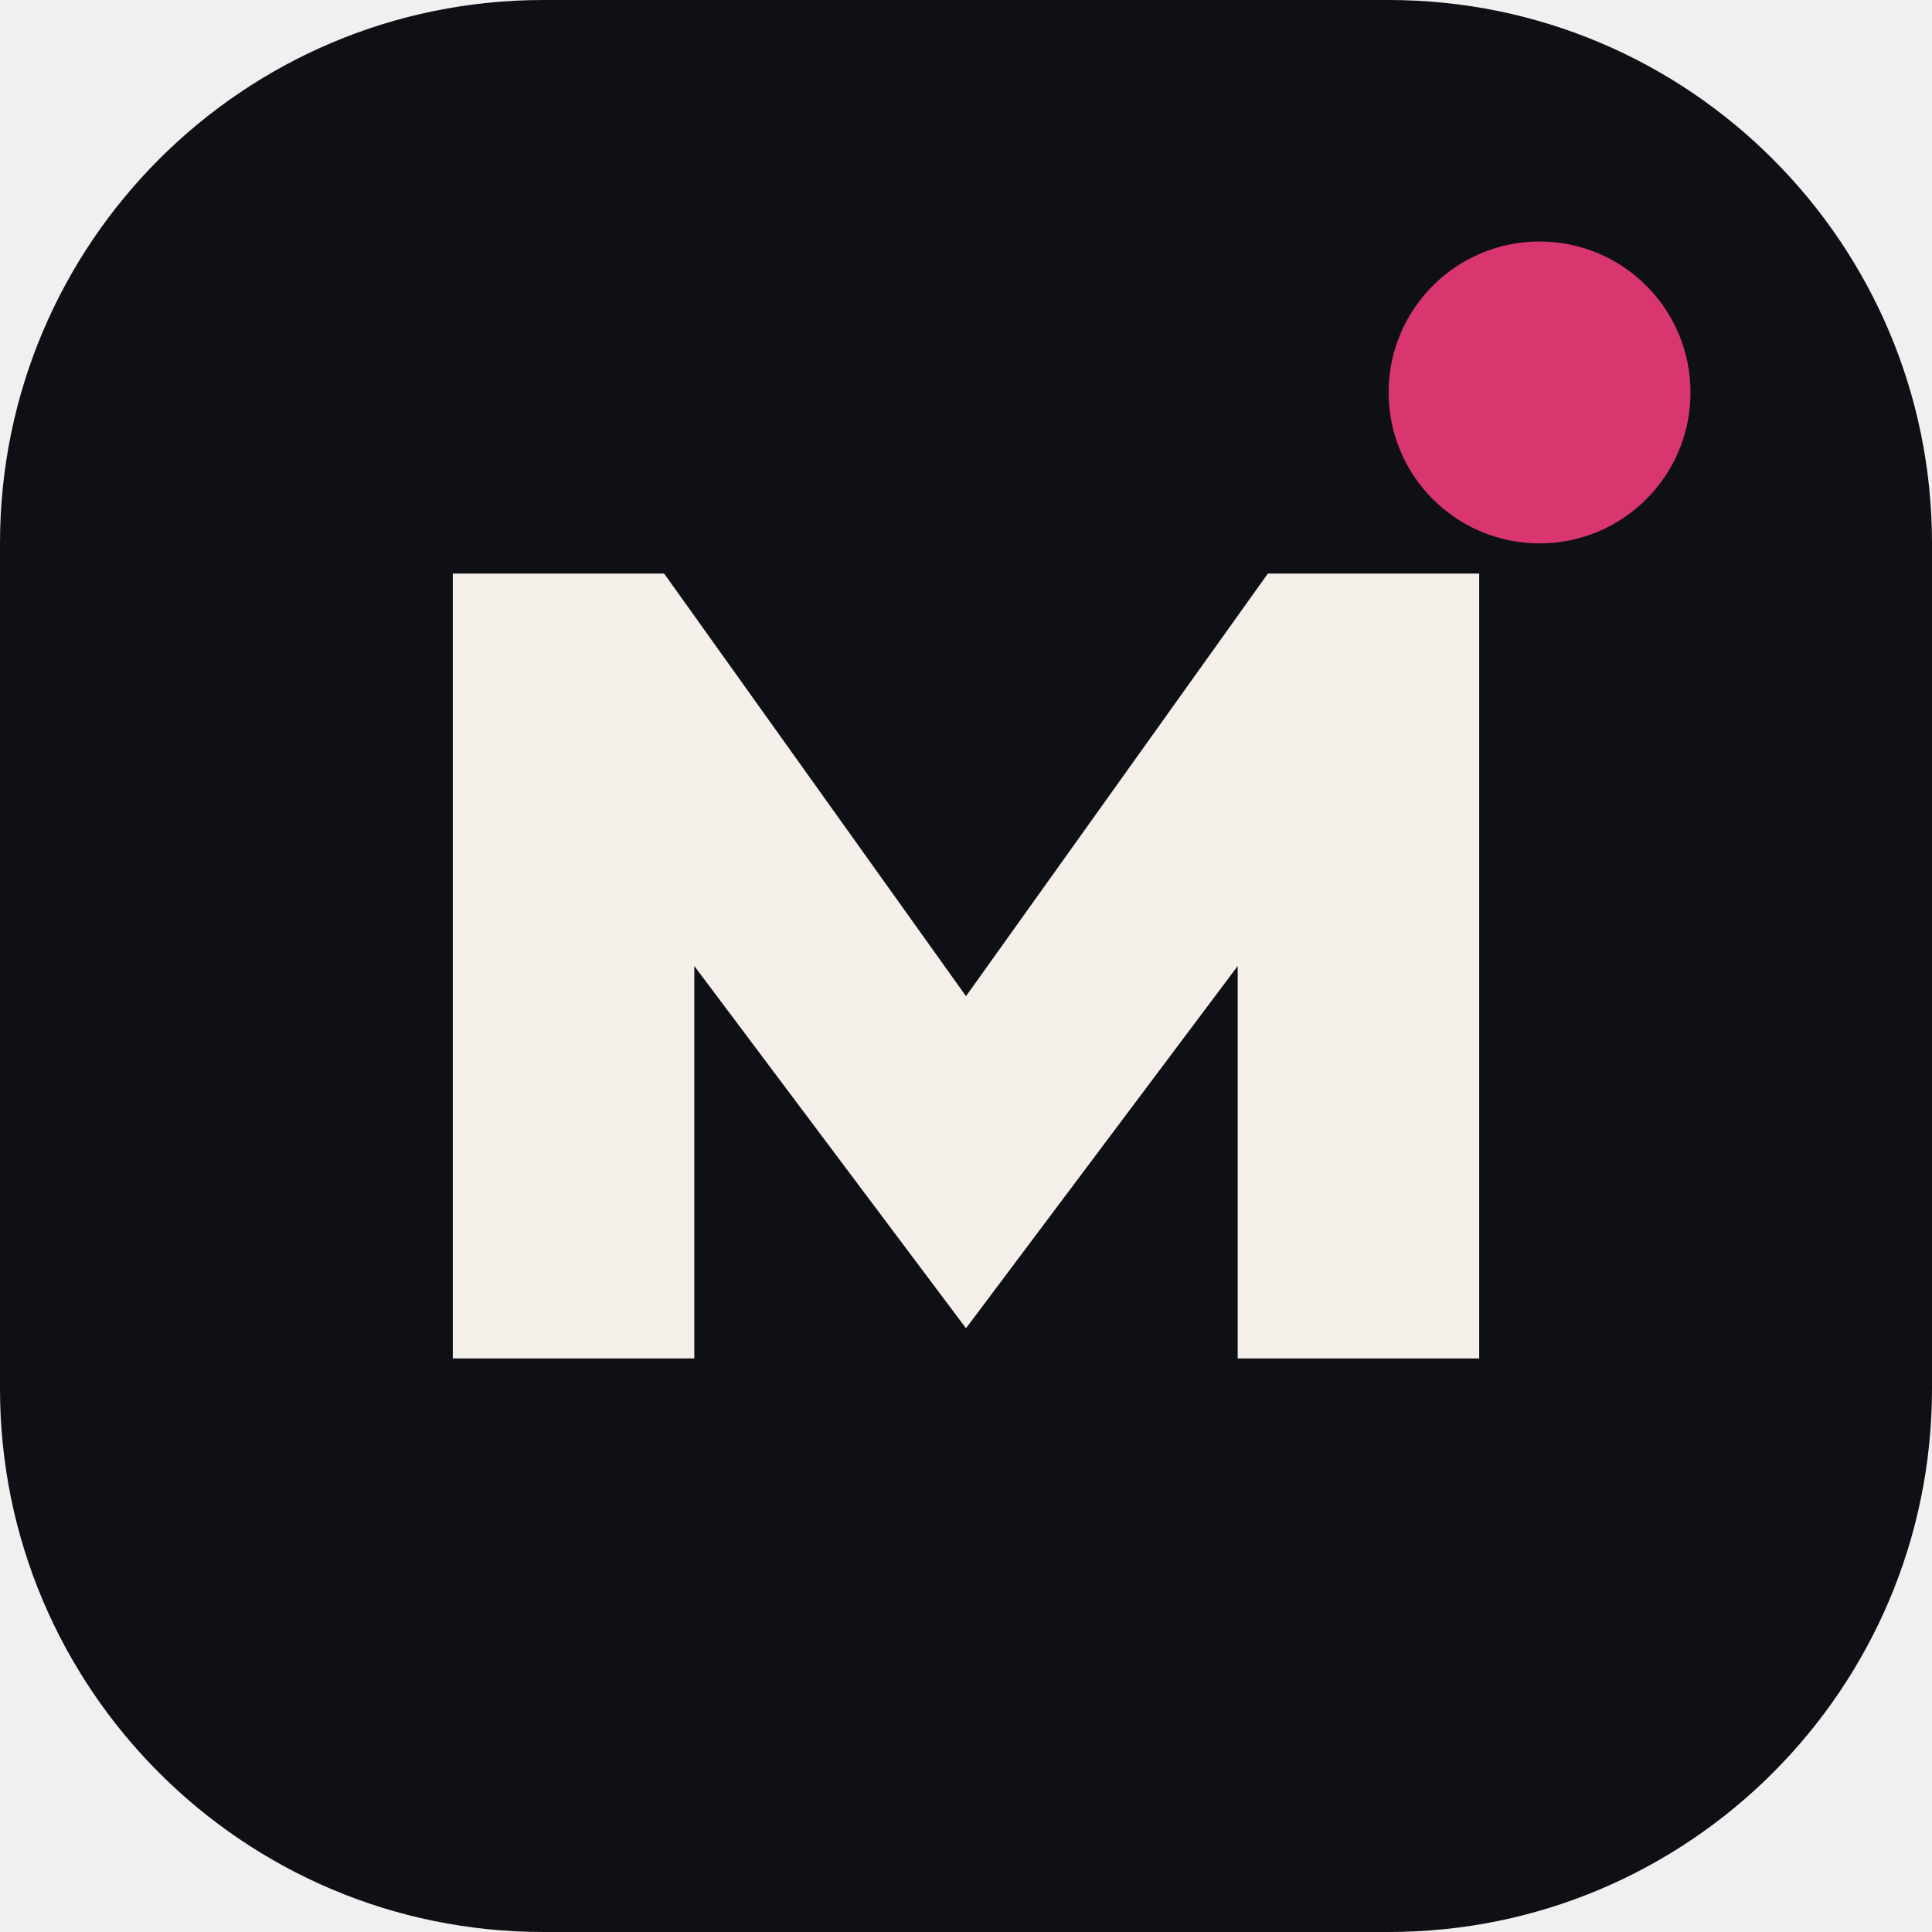
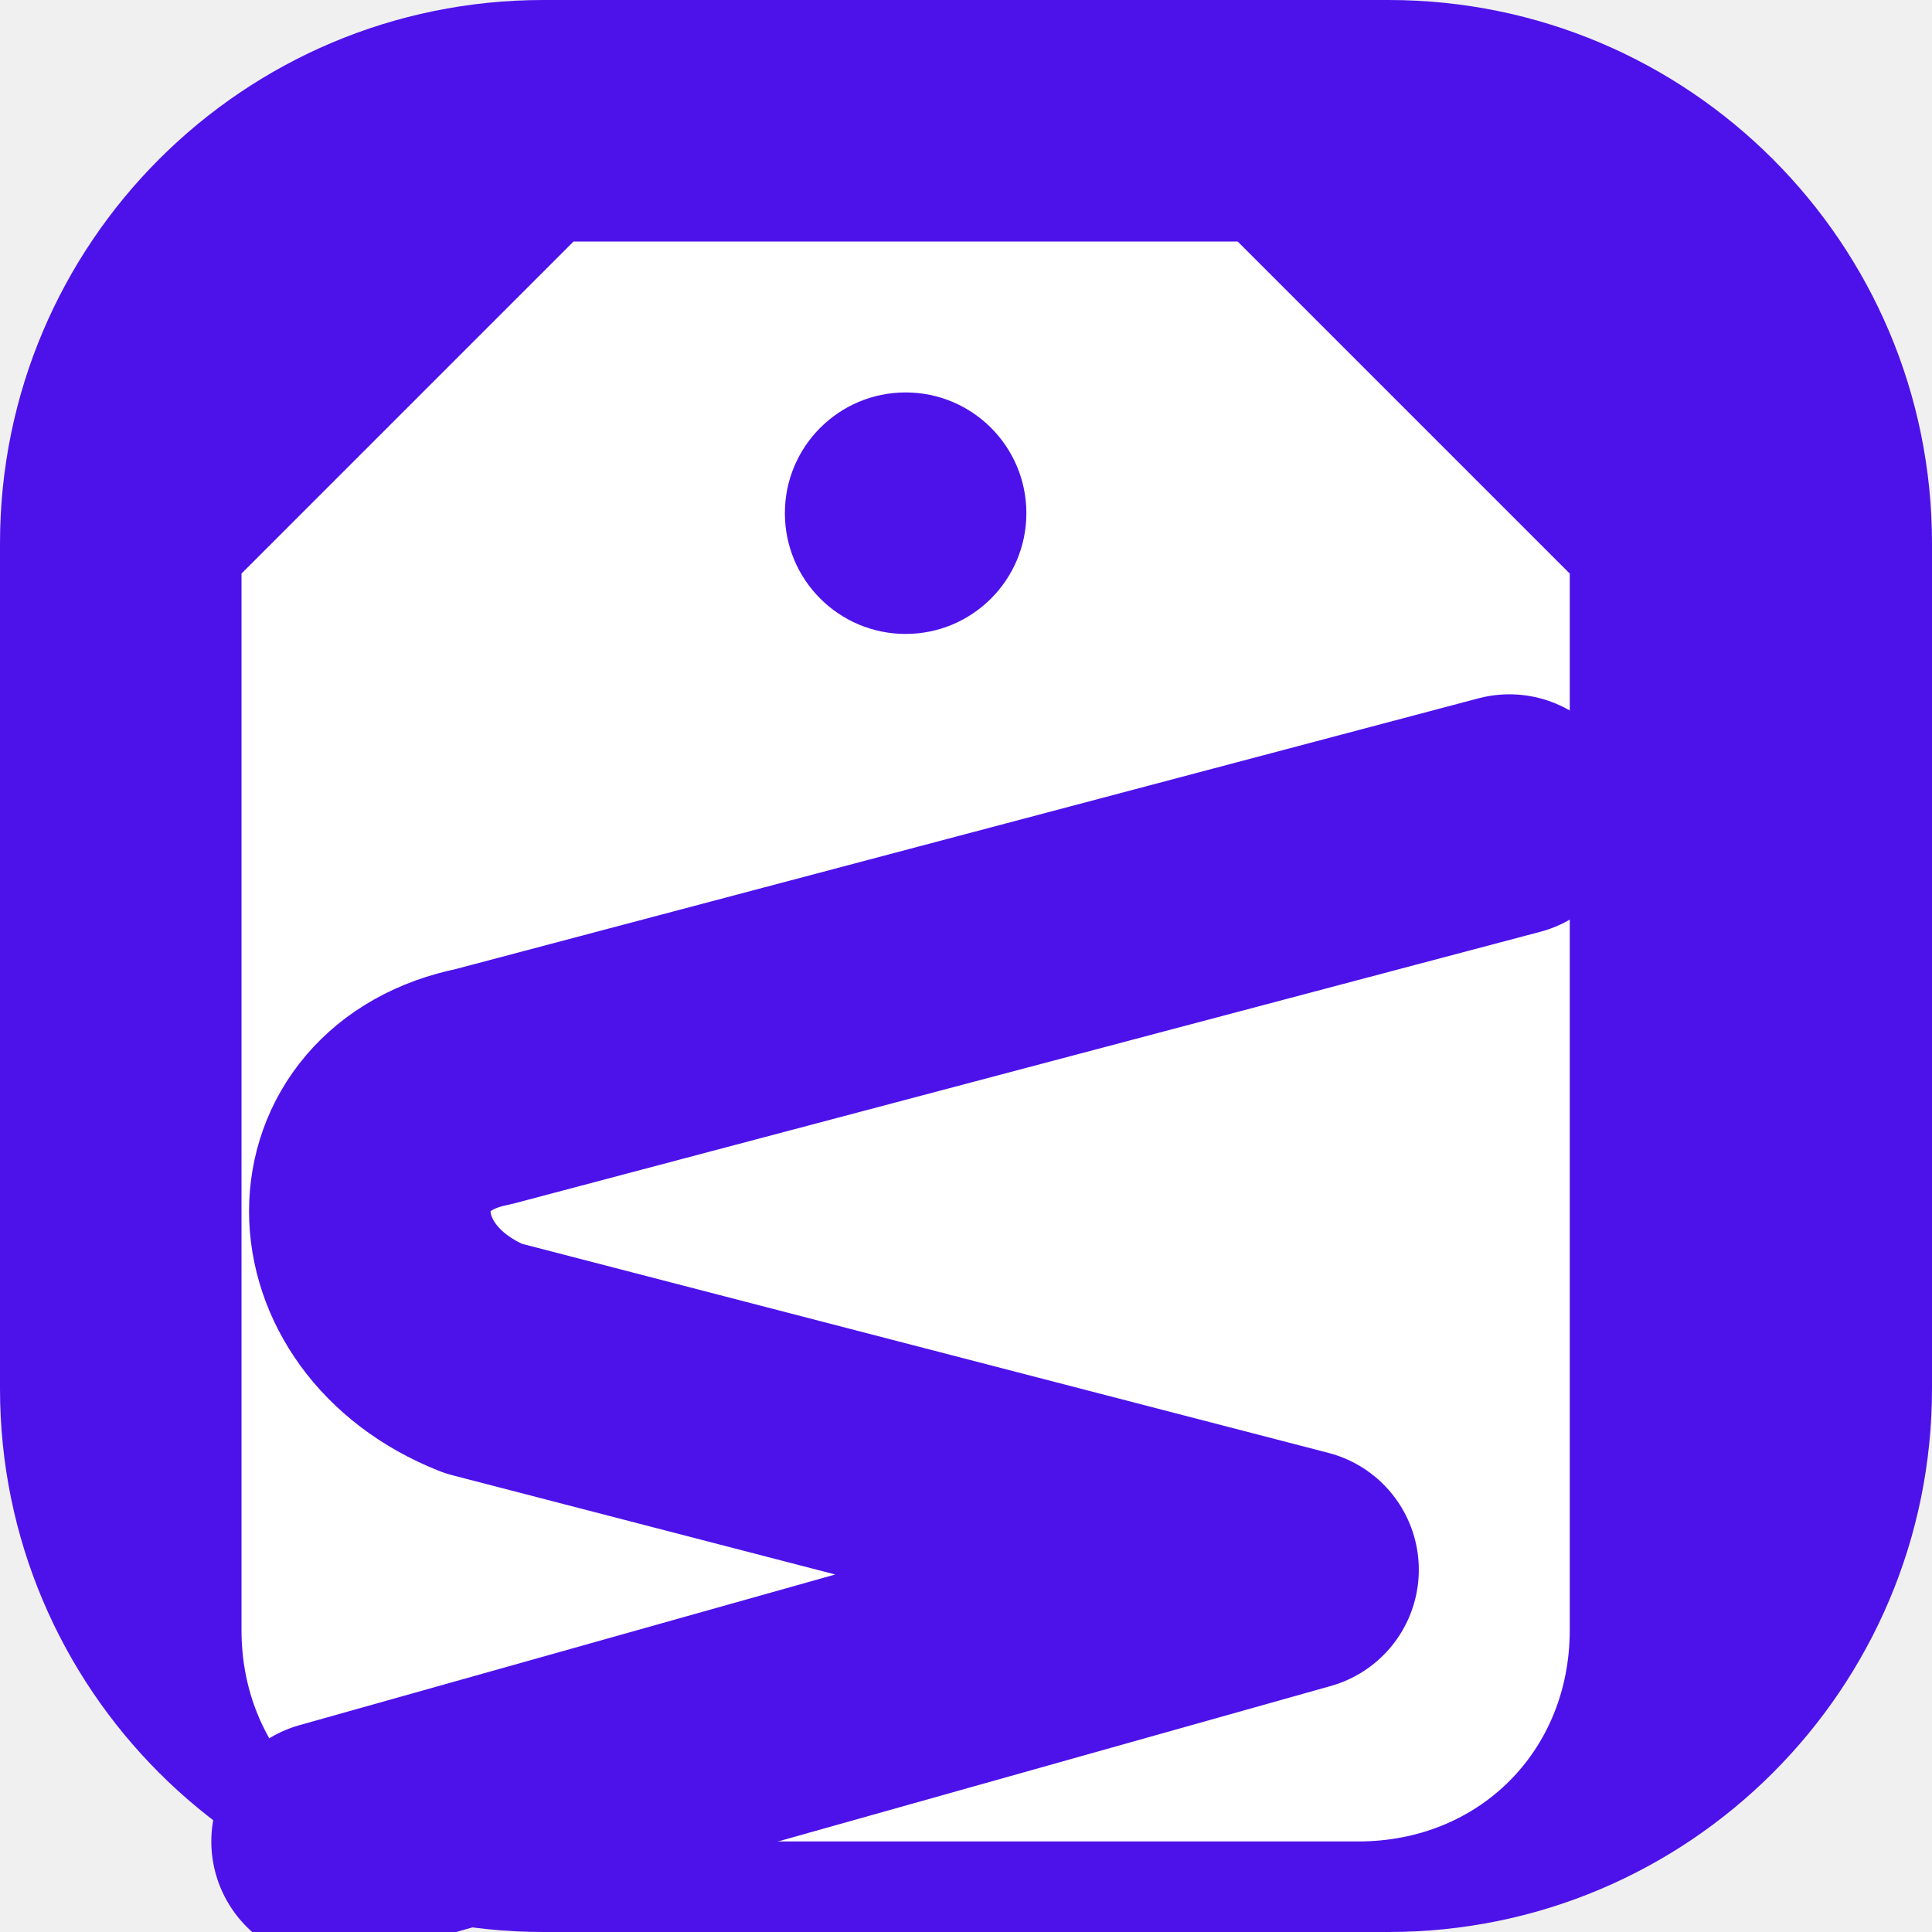
- <svg xmlns="http://www.w3.org/2000/svg" viewBox="0 0 64 64">
-   <rect width="64" height="64" rx="18" fill="#0F1016" />
-   <path d="M15 45V19h7l10 14 10-14h7v26h-8V32l-9 12-9-12v13z" fill="#F4EFE9" />
-   <circle cx="51" cy="13" r="5" fill="#D93670" />
+ <svg xmlns="http://www.w3.org/2000/svg" viewBox="0 0 64 64" role="img" aria-label="SwiftDrop">
+   <rect width="64" height="64" rx="18" fill="#4D12EA" />
+   <path d="M19 8h22l11 11v35c0 4-3 7-7 7H15c-4 0-7-3-7-7V19z" fill="#fff" />
+   <circle cx="30" cy="17" r="4" fill="#4D12EA" />
+   <path d="M50 27 16 36c-5 1-5 7 0 9l27 7-32 9" fill="none" stroke="#4D12EA" stroke-width="8" stroke-linecap="round" stroke-linejoin="round" />
</svg>
